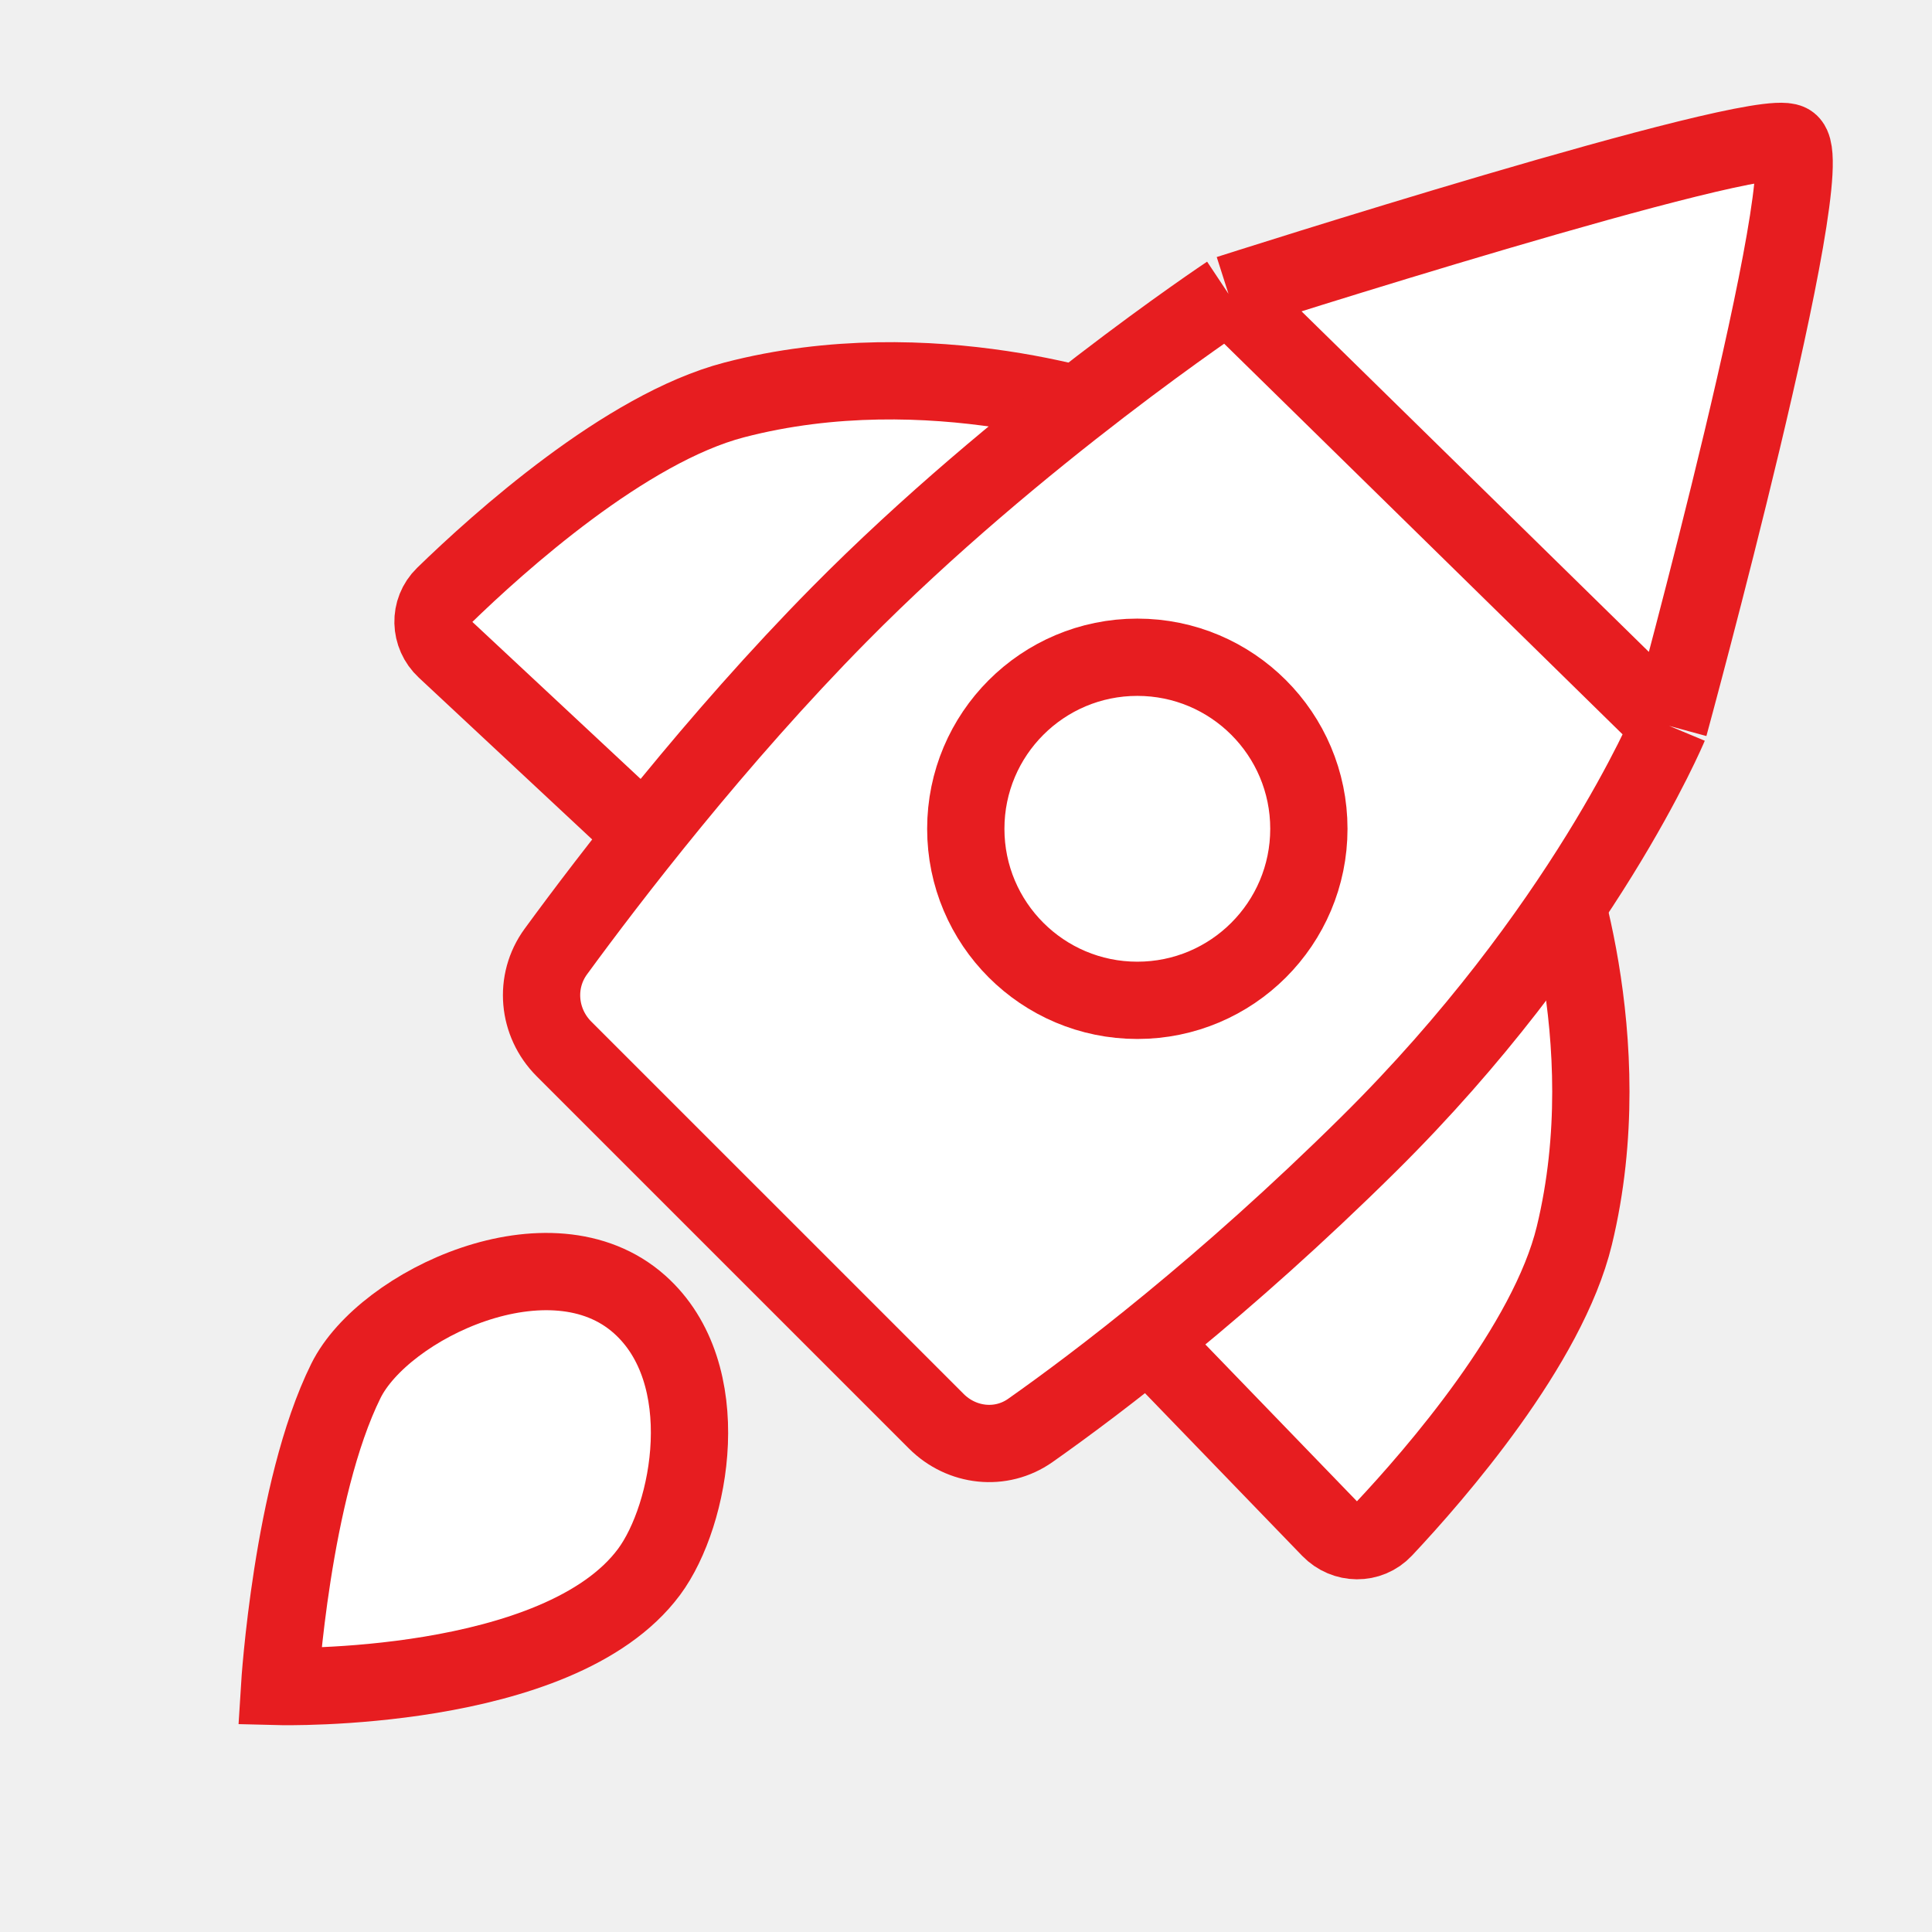
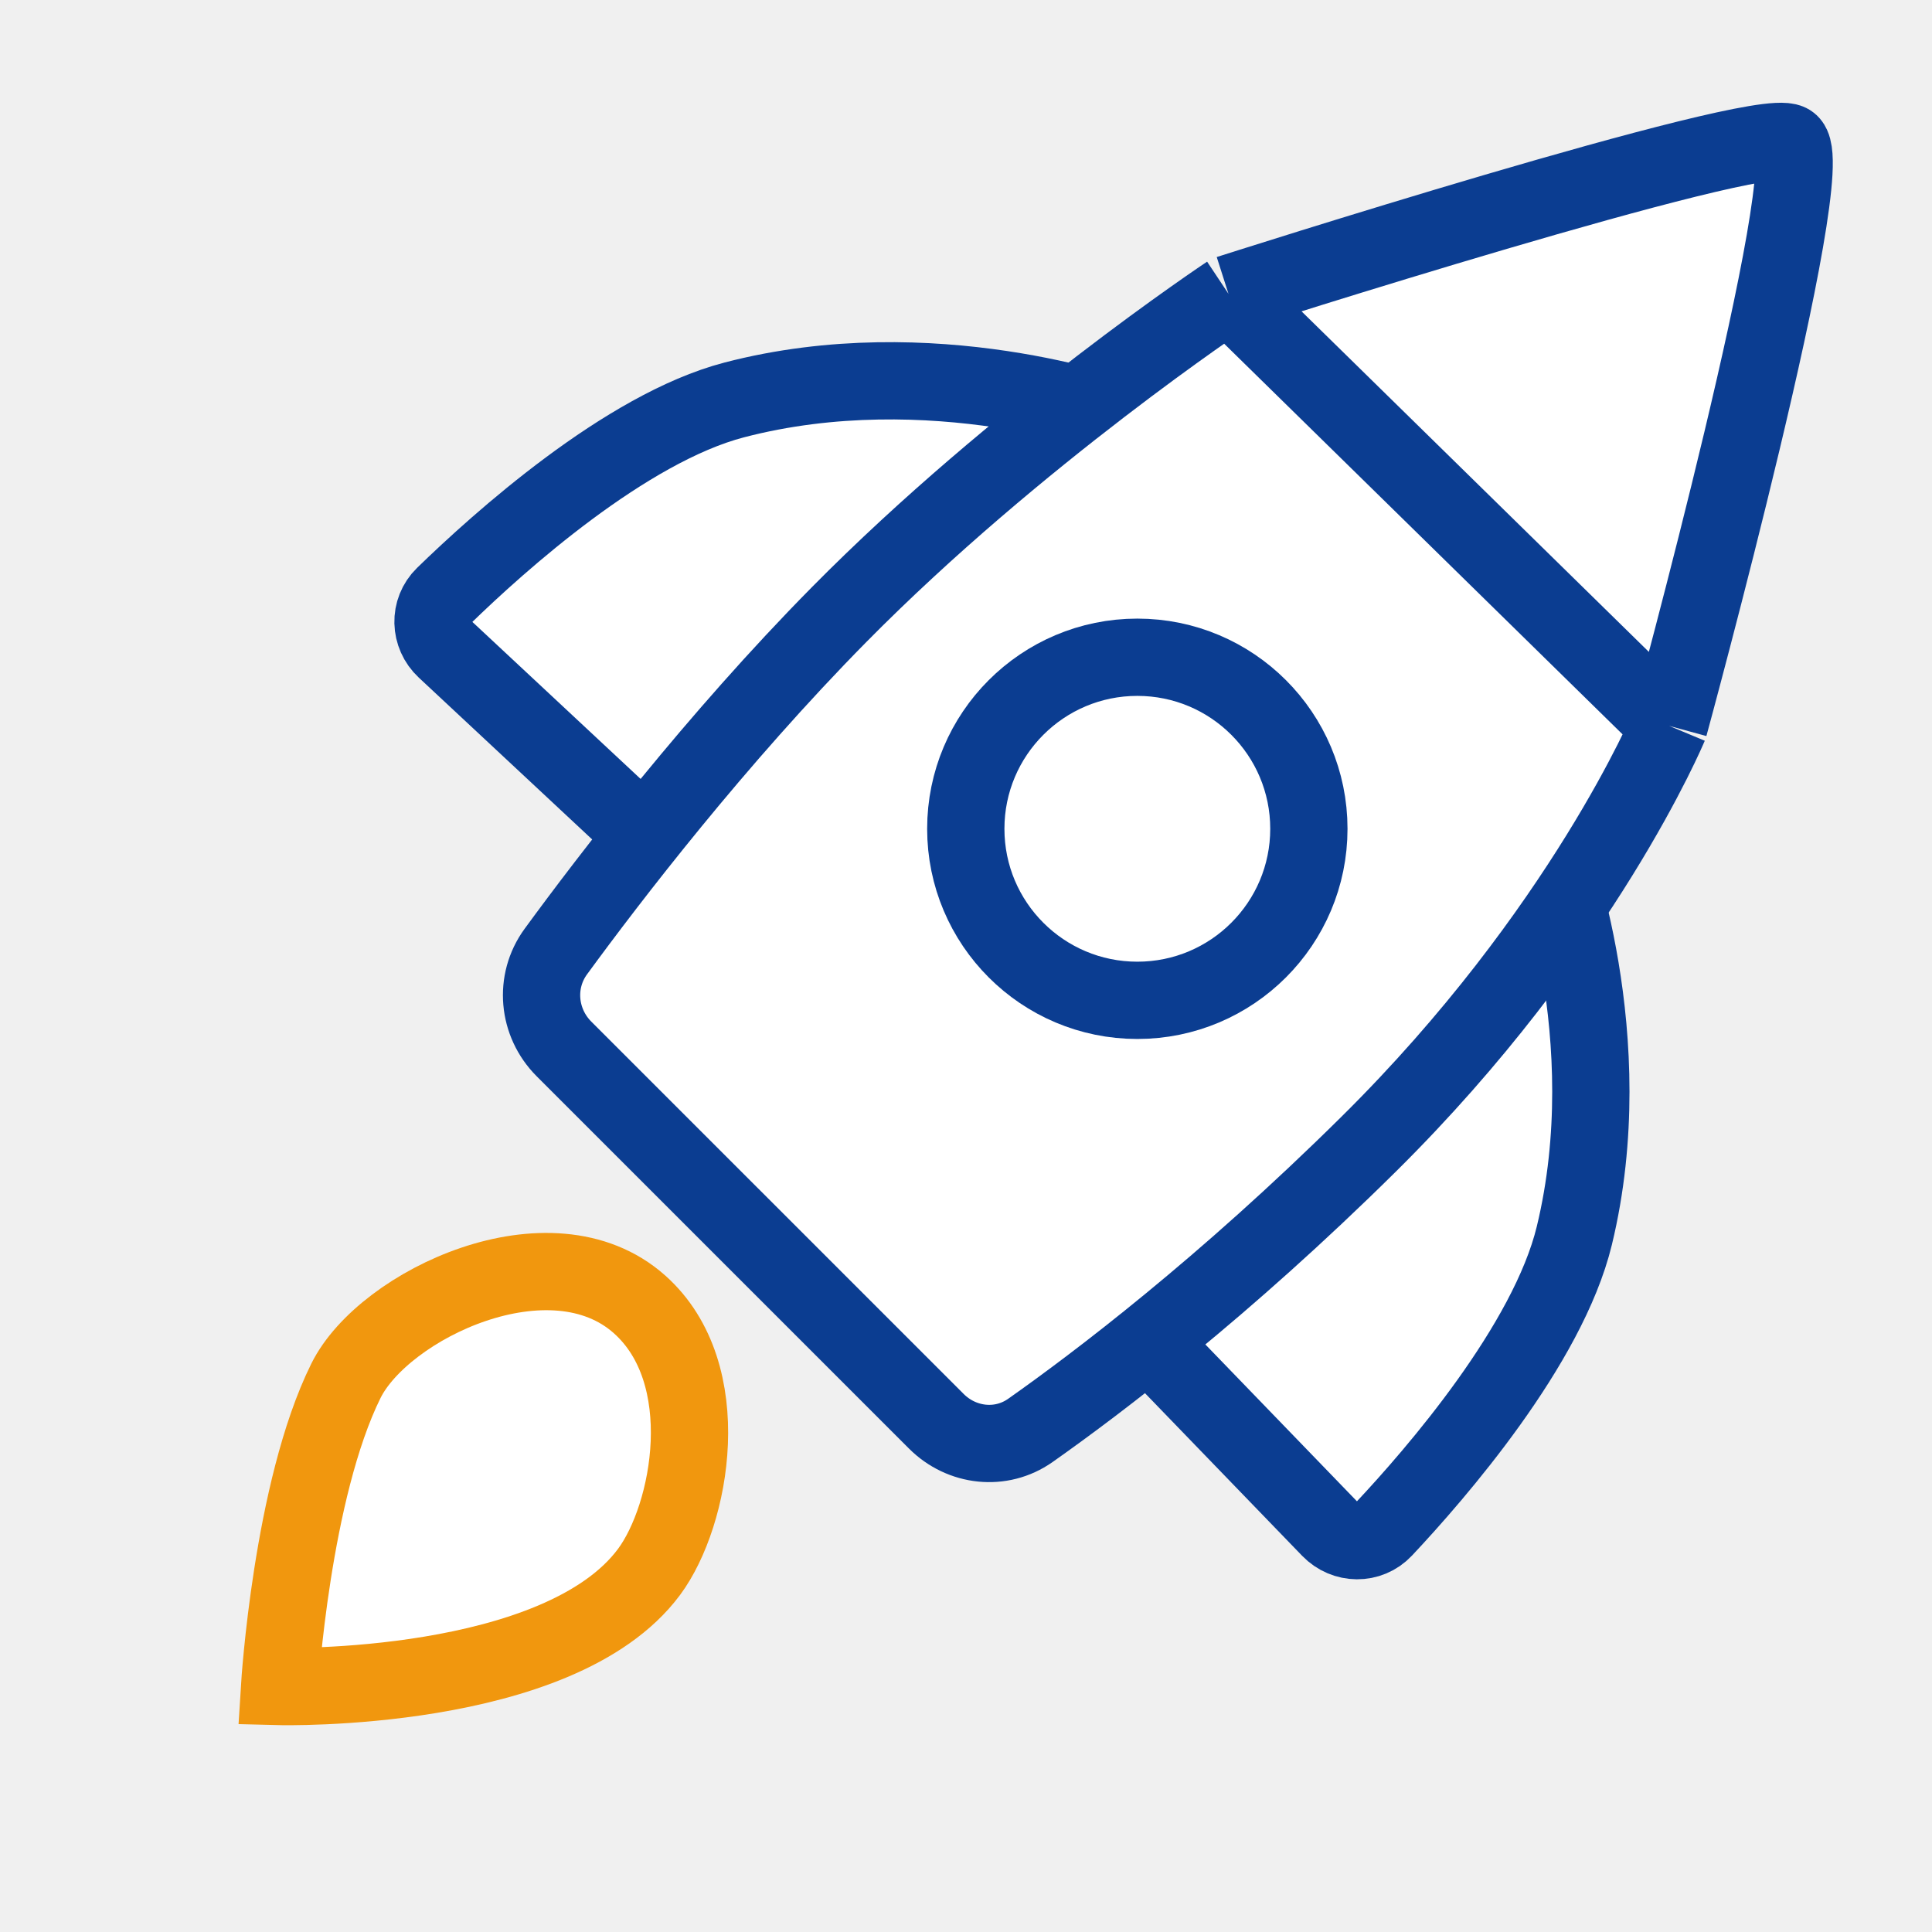
<svg xmlns="http://www.w3.org/2000/svg" width="100" height="100" viewBox="0 0 100 100" fill="none">
  <style>
    
      .line-rocket1 {animation:line-rocket1-flame 200ms infinite linear; transform-origin: 34px 70px;}
      @keyframes line-rocket1-flame {
        0%{transform:scale(1);}
        50%{transform:scale(1.5);}
      }
    
  </style>
-   <path d="M23.042 33.612L34.894 44.674L57.98 21.588C57.98 21.588 48.213 18.037 38.002 20.701C32.377 22.168 25.811 28.076 22.985 30.824C22.192 31.596 22.233 32.857 23.042 33.612Z" fill="#FFF" stroke="rgba(231,29,32,1)" stroke-width="4.0px" />
-   <path d="M68.838 79.139L57.572 67.482L80.251 43.997C80.251 43.997 83.972 53.7 81.487 63.956C80.118 69.606 74.326 76.274 71.627 79.147C70.869 79.954 69.608 79.935 68.838 79.139Z" fill="#FFF" stroke="rgba(231,29,32,1)" stroke-width="4.0px" />
+   <path d="M23.042 33.612L34.894 44.674L57.98 21.588C57.98 21.588 48.213 18.037 38.002 20.701C32.377 22.168 25.811 28.076 22.985 30.824C22.192 31.596 22.233 32.857 23.042 33.612Z" fill="#FFF" stroke="rgb(11, 61, 145)" stroke-width="4.0px" />
+   <path d="M68.838 79.139L57.572 67.482L80.251 43.997C80.251 43.997 83.972 53.7 81.487 63.956C80.118 69.606 74.326 76.274 71.627 79.147C70.869 79.954 69.608 79.935 68.838 79.139Z" fill="#FFF" stroke="rgba(11, 61, 145,1)" stroke-width="4.0px" />
  <path d="M48.464 73.564L29.192 54.293C27.832 52.933 27.635 50.804 28.77 49.252C31.547 45.454 37.055 38.27 43.441 31.803C52.652 22.476 63.587 15.209 63.587 15.209C63.587 15.209 90.832 6.494 92.608 7.382C94.384 8.27 86.393 37.571 86.393 37.571C86.393 37.571 81.953 48.225 70.851 59.212C63.356 66.63 56.799 71.595 53.33 74.039C51.811 75.108 49.777 74.878 48.464 73.564Z" fill="#FFF" stroke-width="4.0px" />
-   <path d="M63.587 15.209C63.587 15.209 52.652 22.476 43.441 31.803C37.055 38.27 31.547 45.454 28.77 49.252C27.635 50.804 27.832 52.933 29.192 54.293L48.464 73.564C49.777 74.878 51.811 75.108 53.33 74.039C56.799 71.595 63.356 66.63 70.851 59.212C81.953 48.225 86.393 37.571 86.393 37.571M63.587 15.209C63.587 15.209 90.832 6.494 92.608 7.382C94.384 8.27 86.393 37.571 86.393 37.571M63.587 15.209L86.393 37.571" stroke="rgba(231,29,32,1)" stroke-width="4.0px" />
-   <circle cx="58.868" cy="42.898" r="8.879" fill="#FFF" stroke="rgba(231,29,32,1)" stroke-width="4.0px" />
-   <path class="line-rocket1" d="M33.596 81.36C35.782 78.414 37.125 71.099 33.105 67.516C28.512 63.421 19.866 67.516 17.905 71.471C15.1 77.128 14.472 87.293 14.472 87.293C14.472 87.293 28.923 87.655 33.596 81.36Z" fill="#FFF" stroke="rgba(231,29,32,1)" stroke-width="4.0px" style="animation-duration: 0.2s;" />
+   <path d="M63.587 15.209C63.587 15.209 52.652 22.476 43.441 31.803C37.055 38.27 31.547 45.454 28.77 49.252C27.635 50.804 27.832 52.933 29.192 54.293L48.464 73.564C49.777 74.878 51.811 75.108 53.33 74.039C56.799 71.595 63.356 66.63 70.851 59.212C81.953 48.225 86.393 37.571 86.393 37.571M63.587 15.209C63.587 15.209 90.832 6.494 92.608 7.382C94.384 8.27 86.393 37.571 86.393 37.571M63.587 15.209L86.393 37.571" stroke="rgba(11, 61, 145,1)" stroke-width="4.0px" />
+   <circle cx="58.868" cy="42.898" r="8.879" fill="#FFF" stroke="rgba(11, 61, 145,1)" stroke-width="4.0px" />
+   <path class="line-rocket1" d="M33.596 81.36C35.782 78.414 37.125 71.099 33.105 67.516C28.512 63.421 19.866 67.516 17.905 71.471C15.1 77.128 14.472 87.293 14.472 87.293C14.472 87.293 28.923 87.655 33.596 81.36Z" fill="#FFF" stroke="rgb(241, 151, 14)" stroke-width="4.0px" style="animation-duration: 0.2s;" />
</svg>
